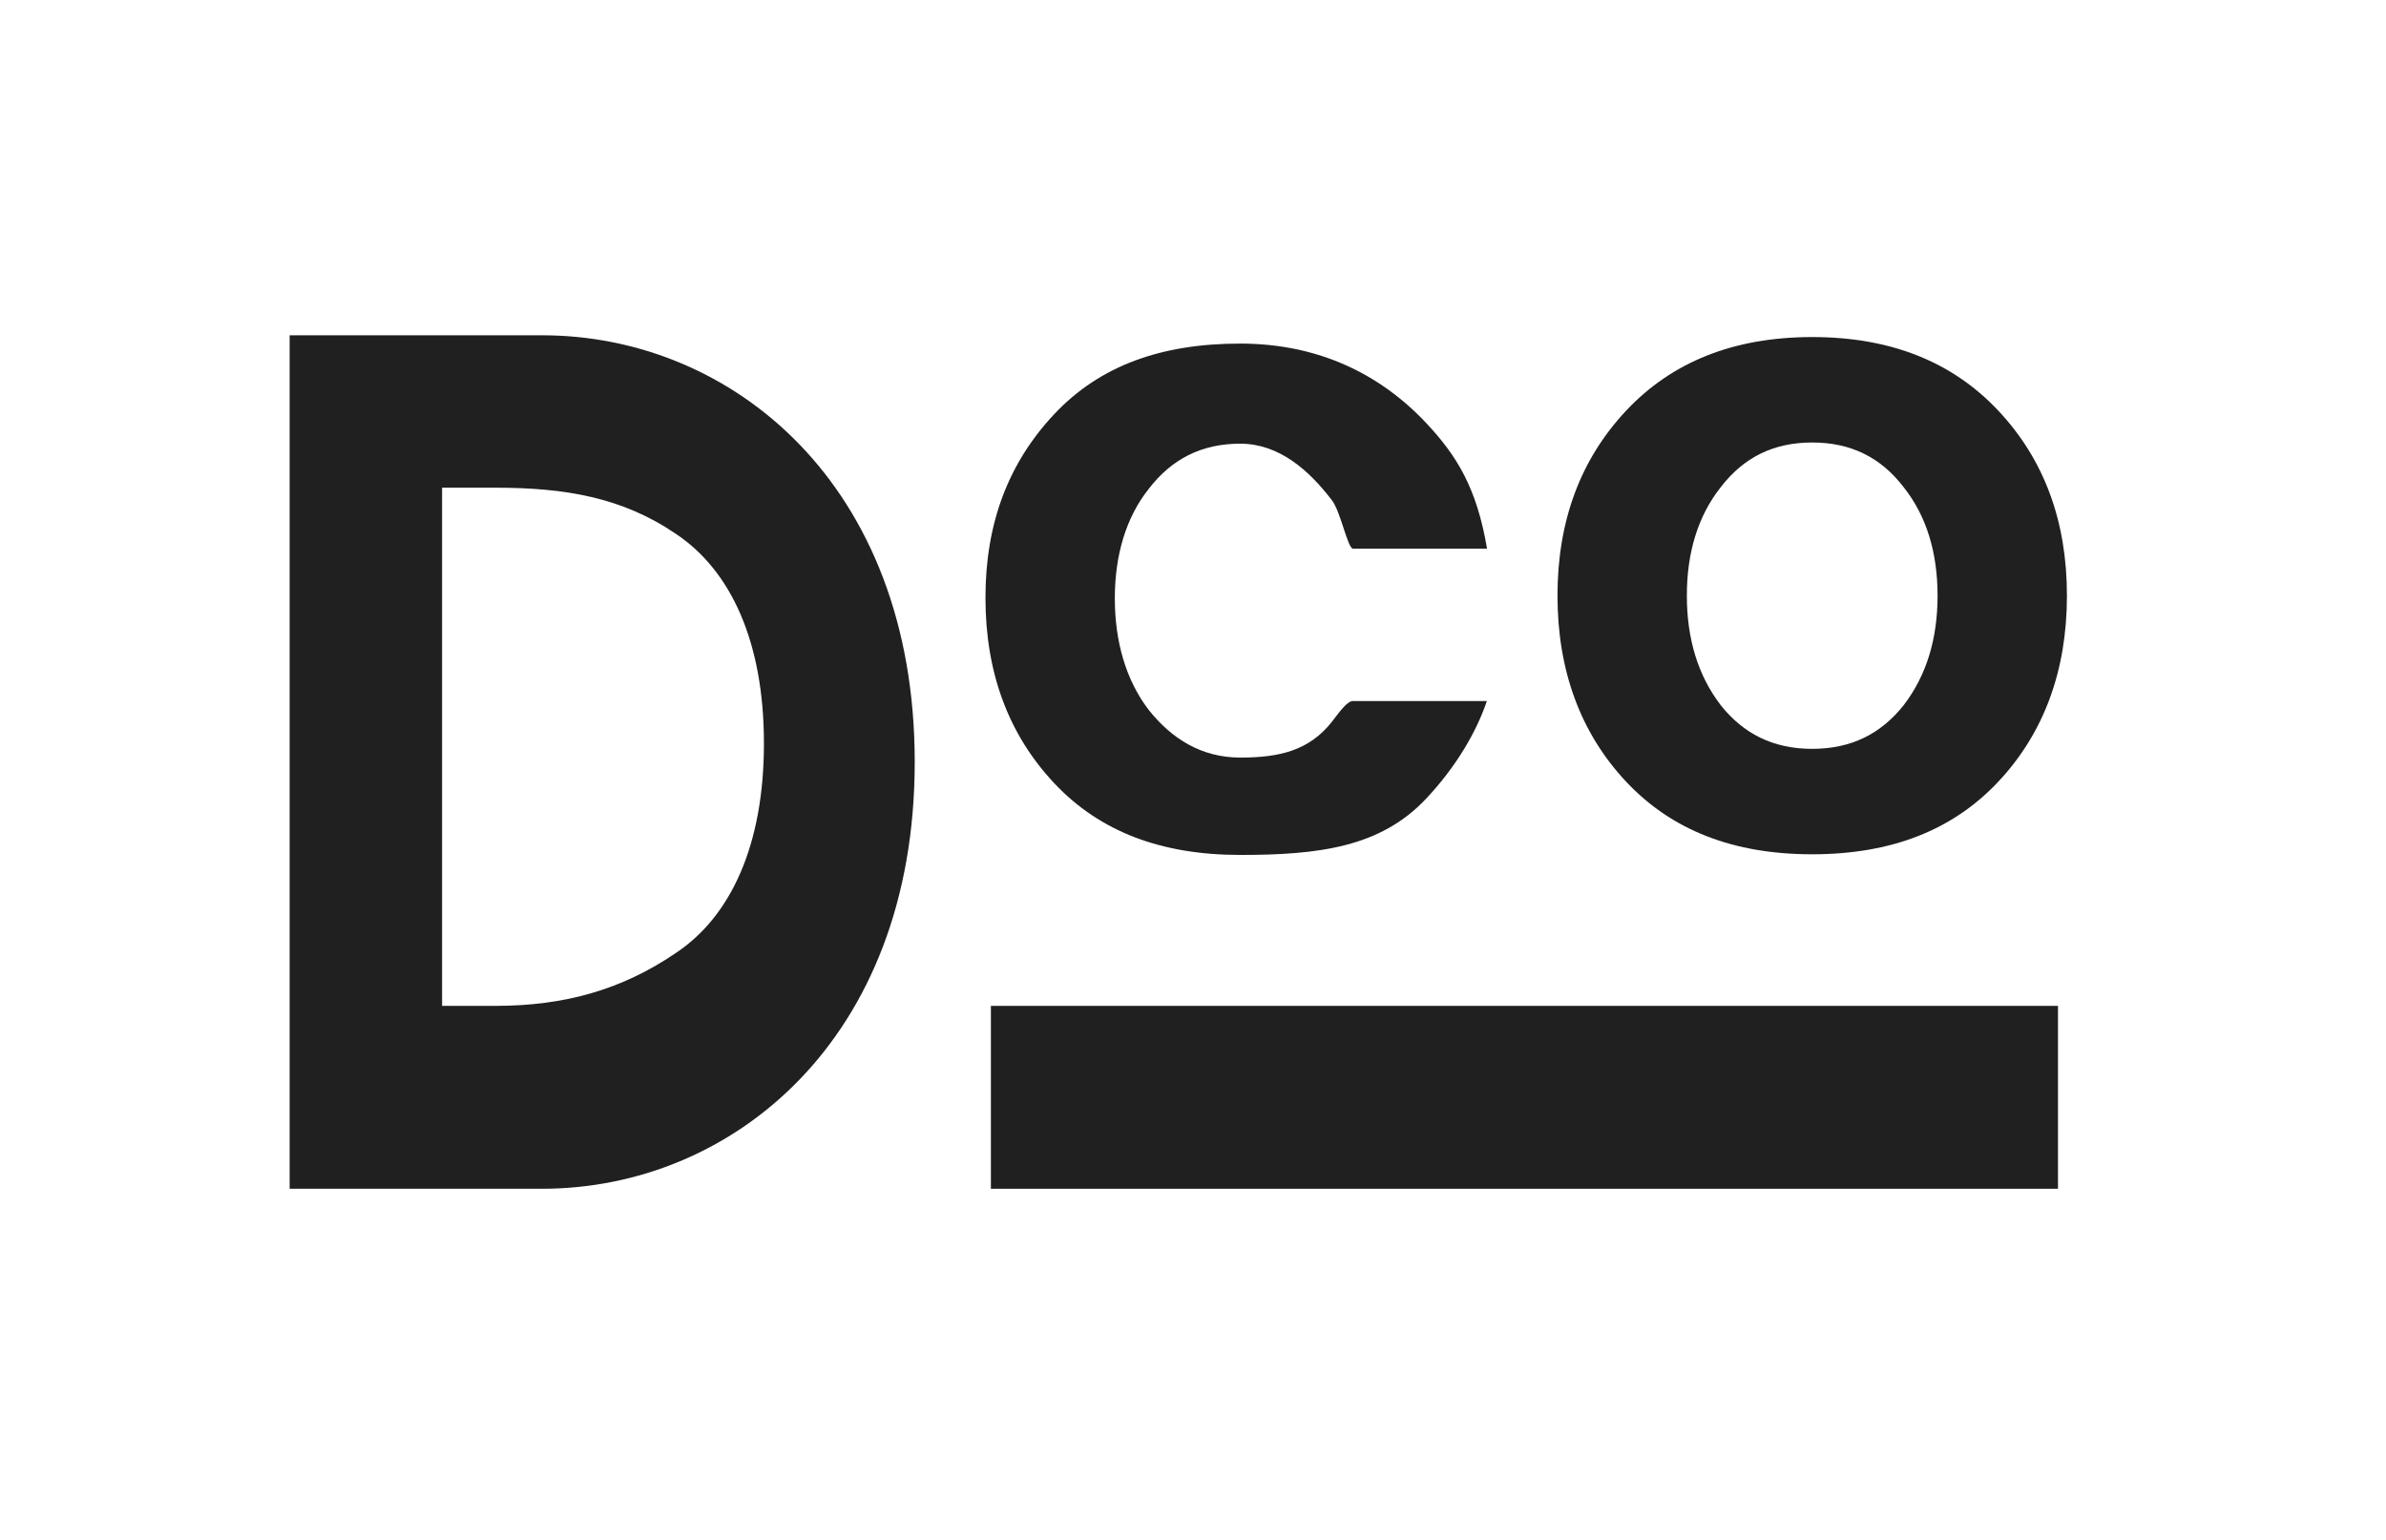
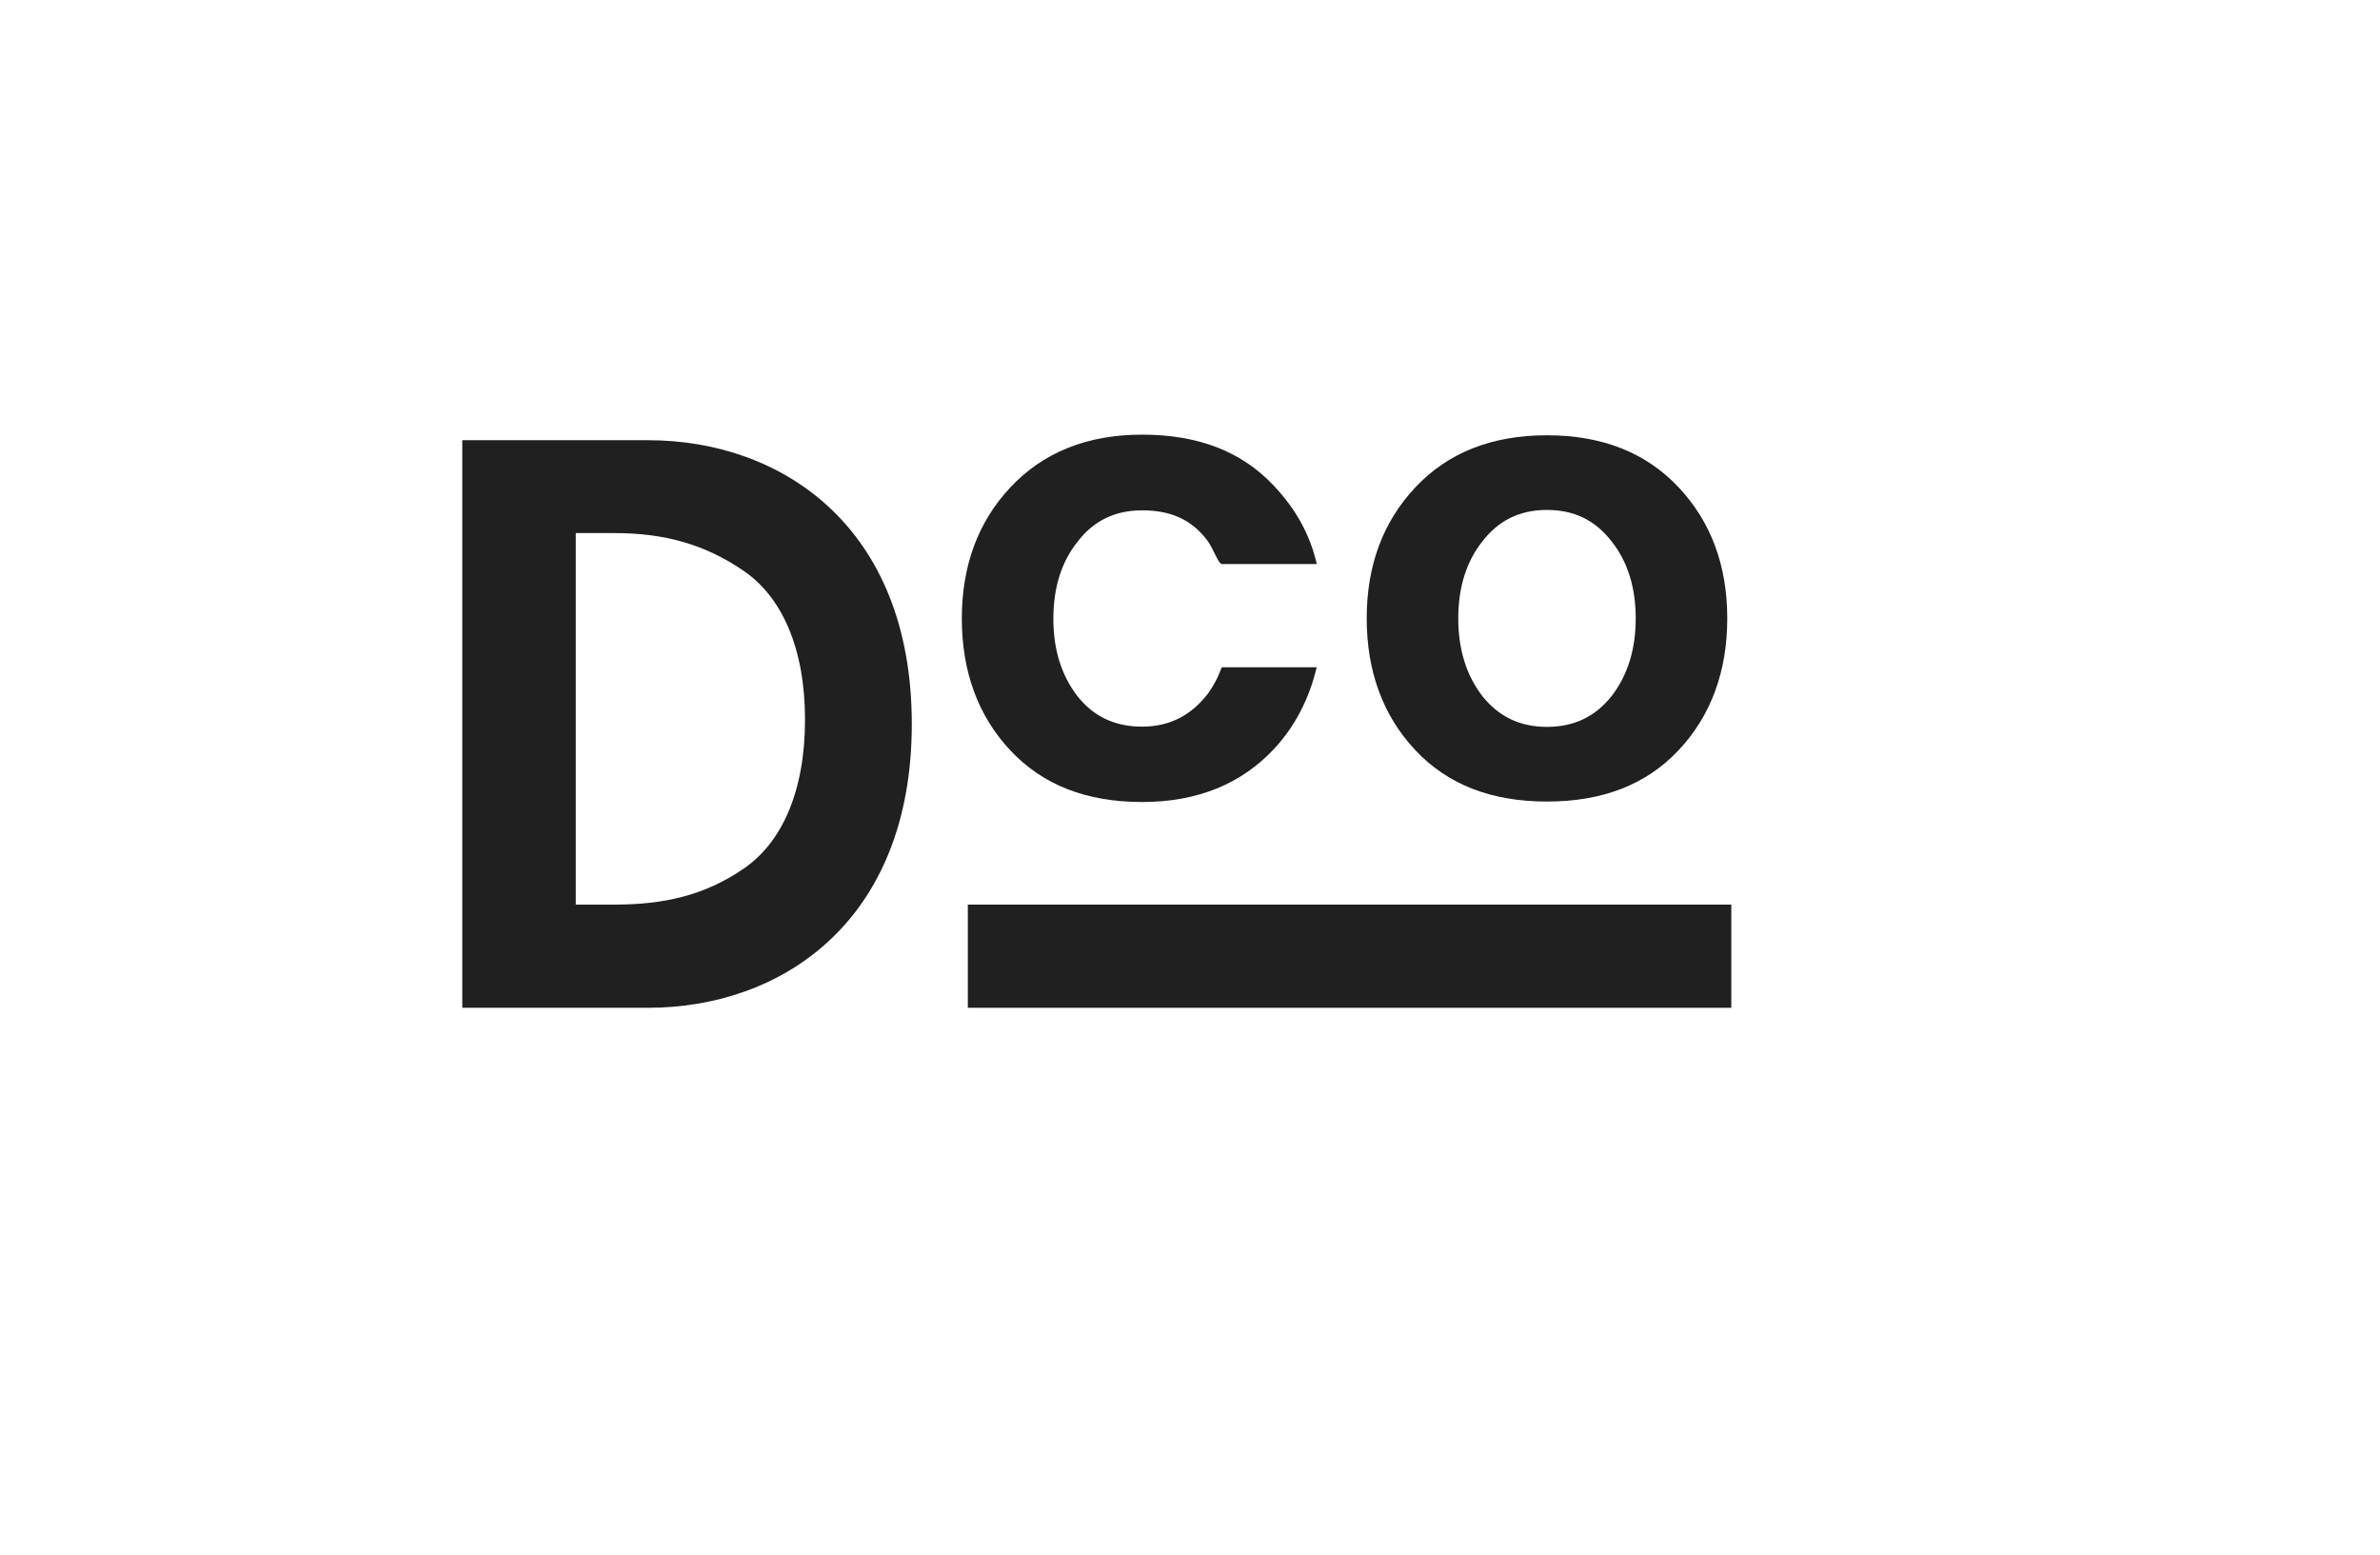
- <svg xmlns="http://www.w3.org/2000/svg" version="1.1" id="Capa_1" x="0px" y="0px" width="78.258px" height="50.5px" viewBox="0 0 78.258 50.5" enable-background="new 0 0 78.258 50.5" xml:space="preserve">
-   <g>
-     <path fill="#202020" d="M17.782,11H9.5v28h8.282c6.187,0,12.22-4.853,12.22-14S23.969,11,17.782,11z M22.17,31.263   C20.408,32.464,18.531,33,16.246,33H14.5V16h1.746c2.285,0,4.162,0.315,5.924,1.516c1.799,1.2,2.886,3.537,2.886,6.874   S23.969,30.064,22.17,31.263z" />
-     <path fill="#202020" d="M59.438,28.027c2.58,0,4.602-0.783,6.104-2.382c1.501-1.599,2.251-3.655,2.251-6.103   s-0.75-4.471-2.251-6.069c-1.502-1.599-3.523-2.415-6.104-2.415c-2.578,0-4.601,0.816-6.103,2.415   c-1.5,1.599-2.251,3.622-2.251,6.069s0.751,4.504,2.251,6.103C54.837,27.244,56.859,28.027,59.438,28.027z M56.436,15.986   c0.75-0.978,1.73-1.469,3.002-1.469c1.272,0,2.254,0.491,3.002,1.469c0.752,0.947,1.11,2.154,1.11,3.557   c0,1.403-0.358,2.611-1.11,3.59c-0.748,0.946-1.729,1.435-3.002,1.435c-1.271,0-2.252-0.489-3.002-1.435   c-0.75-0.979-1.109-2.187-1.109-3.59C55.326,18.14,55.686,16.933,56.436,15.986z" />
-     <rect x="32.5" y="33" fill="#202020" width="35" height="6" />
-     <path fill="#202020" d="M40.676,28.048c2.578,0,4.603-0.25,6.103-1.85C47.768,25.146,48.43,24,48.767,23h-4.397   c-0.176,0-0.406,0.313-0.691,0.687c-0.75,0.945-1.729,1.167-3.002,1.167c-1.272,0-2.251-0.62-3.002-1.566   c-0.75-0.979-1.11-2.252-1.11-3.657c0-1.403,0.36-2.645,1.11-3.59c0.751-0.979,1.729-1.485,3.002-1.485   c1.273,0,2.252,0.868,3.002,1.848C43.971,16.77,44.202,18,44.377,18h4.396c-0.336-2-1-3.06-1.994-4.12   c-1.5-1.597-3.524-2.608-6.103-2.608s-4.601,0.719-6.102,2.319s-2.252,3.575-2.252,6.022c0,2.447,0.751,4.478,2.252,6.078   C36.075,27.291,38.098,28.048,40.676,28.048z" />
-   </g>
+ <svg xmlns="http://www.w3.org/2000/svg" version="1.1" id="Layer_1" x="0px" y="0px" width="432.988px" height="282.663px" viewBox="0 0 432.988 282.663" enable-background="new 0 0 432.988 282.663" xml:space="preserve">
+   <path fill="#202020" d="M117.902,80.067H84.103V183.3h33.799c24.284,0,47.979-15.705,47.979-51.617S142.187,80.067,117.902,80.067   M135.121,158.108c-6.917,4.707-14.274,6.422-23.254,6.422h-7.118V96.96h7.118c8.979,0,16.337,2.046,23.254,6.753  c7.065,4.713,11.333,14.098,11.333,27.193C146.455,144.007,142.187,153.394,135.121,158.108" />
+   <path fill="#202020" d="M281.438,145.787c10.122,0,18.065-3.072,23.96-9.352c5.893-6.278,8.838-14.347,8.838-23.956  c0-9.607-2.945-17.551-8.838-23.829c-5.895-6.279-13.839-9.481-23.96-9.481c-10.118,0-18.062,3.202-23.955,9.481  c-5.897,6.278-8.841,14.222-8.841,23.829c0,9.609,2.944,17.678,8.841,23.956C263.376,142.715,271.32,145.787,281.438,145.787   M269.652,98.514c2.947-3.844,6.793-5.764,11.786-5.764c4.999,0,8.842,1.92,11.788,5.764c2.946,3.715,4.357,8.456,4.357,13.964  c0,5.509-1.411,10.249-4.357,14.093c-2.945,3.716-6.789,5.636-11.788,5.636c-4.993,0-8.839-1.92-11.786-5.636  c-2.946-3.845-4.355-8.584-4.355-14.093C265.297,106.97,266.707,102.229,269.652,98.514" />
+   <rect x="176.075" y="164.53" fill="#202020" width="138.896" height="18.77" />
+   <path fill="#202020" d="M207.78,145.873c10.124,0,18.064-3.331,23.958-9.611c3.879-4.127,6.478-9.272,7.805-14.903h-17.27  c-0.686,1.877-1.583,3.576-2.706,5.038c-2.947,3.718-6.789,5.767-11.788,5.767c-4.997,0-8.84-1.857-11.785-5.57  c-2.949-3.845-4.359-8.553-4.359-14.062c0-5.509,1.41-10.234,4.359-13.951c2.945-3.843,6.788-5.757,11.785-5.757  c4.999,0,8.84,1.528,11.788,5.373c1.144,1.447,2.055,4.394,2.744,4.394h17.254c-1.32-5.631-3.928-10.098-7.827-14.255  c-5.895-6.277-13.835-9.282-23.958-9.282c-10.121,0-18.064,3.306-23.958,9.582c-5.893,6.278-8.84,14.269-8.84,23.877  c0,9.61,2.947,17.708,8.84,23.983C189.716,142.777,197.66,145.873,207.78,145.873" />
</svg>
